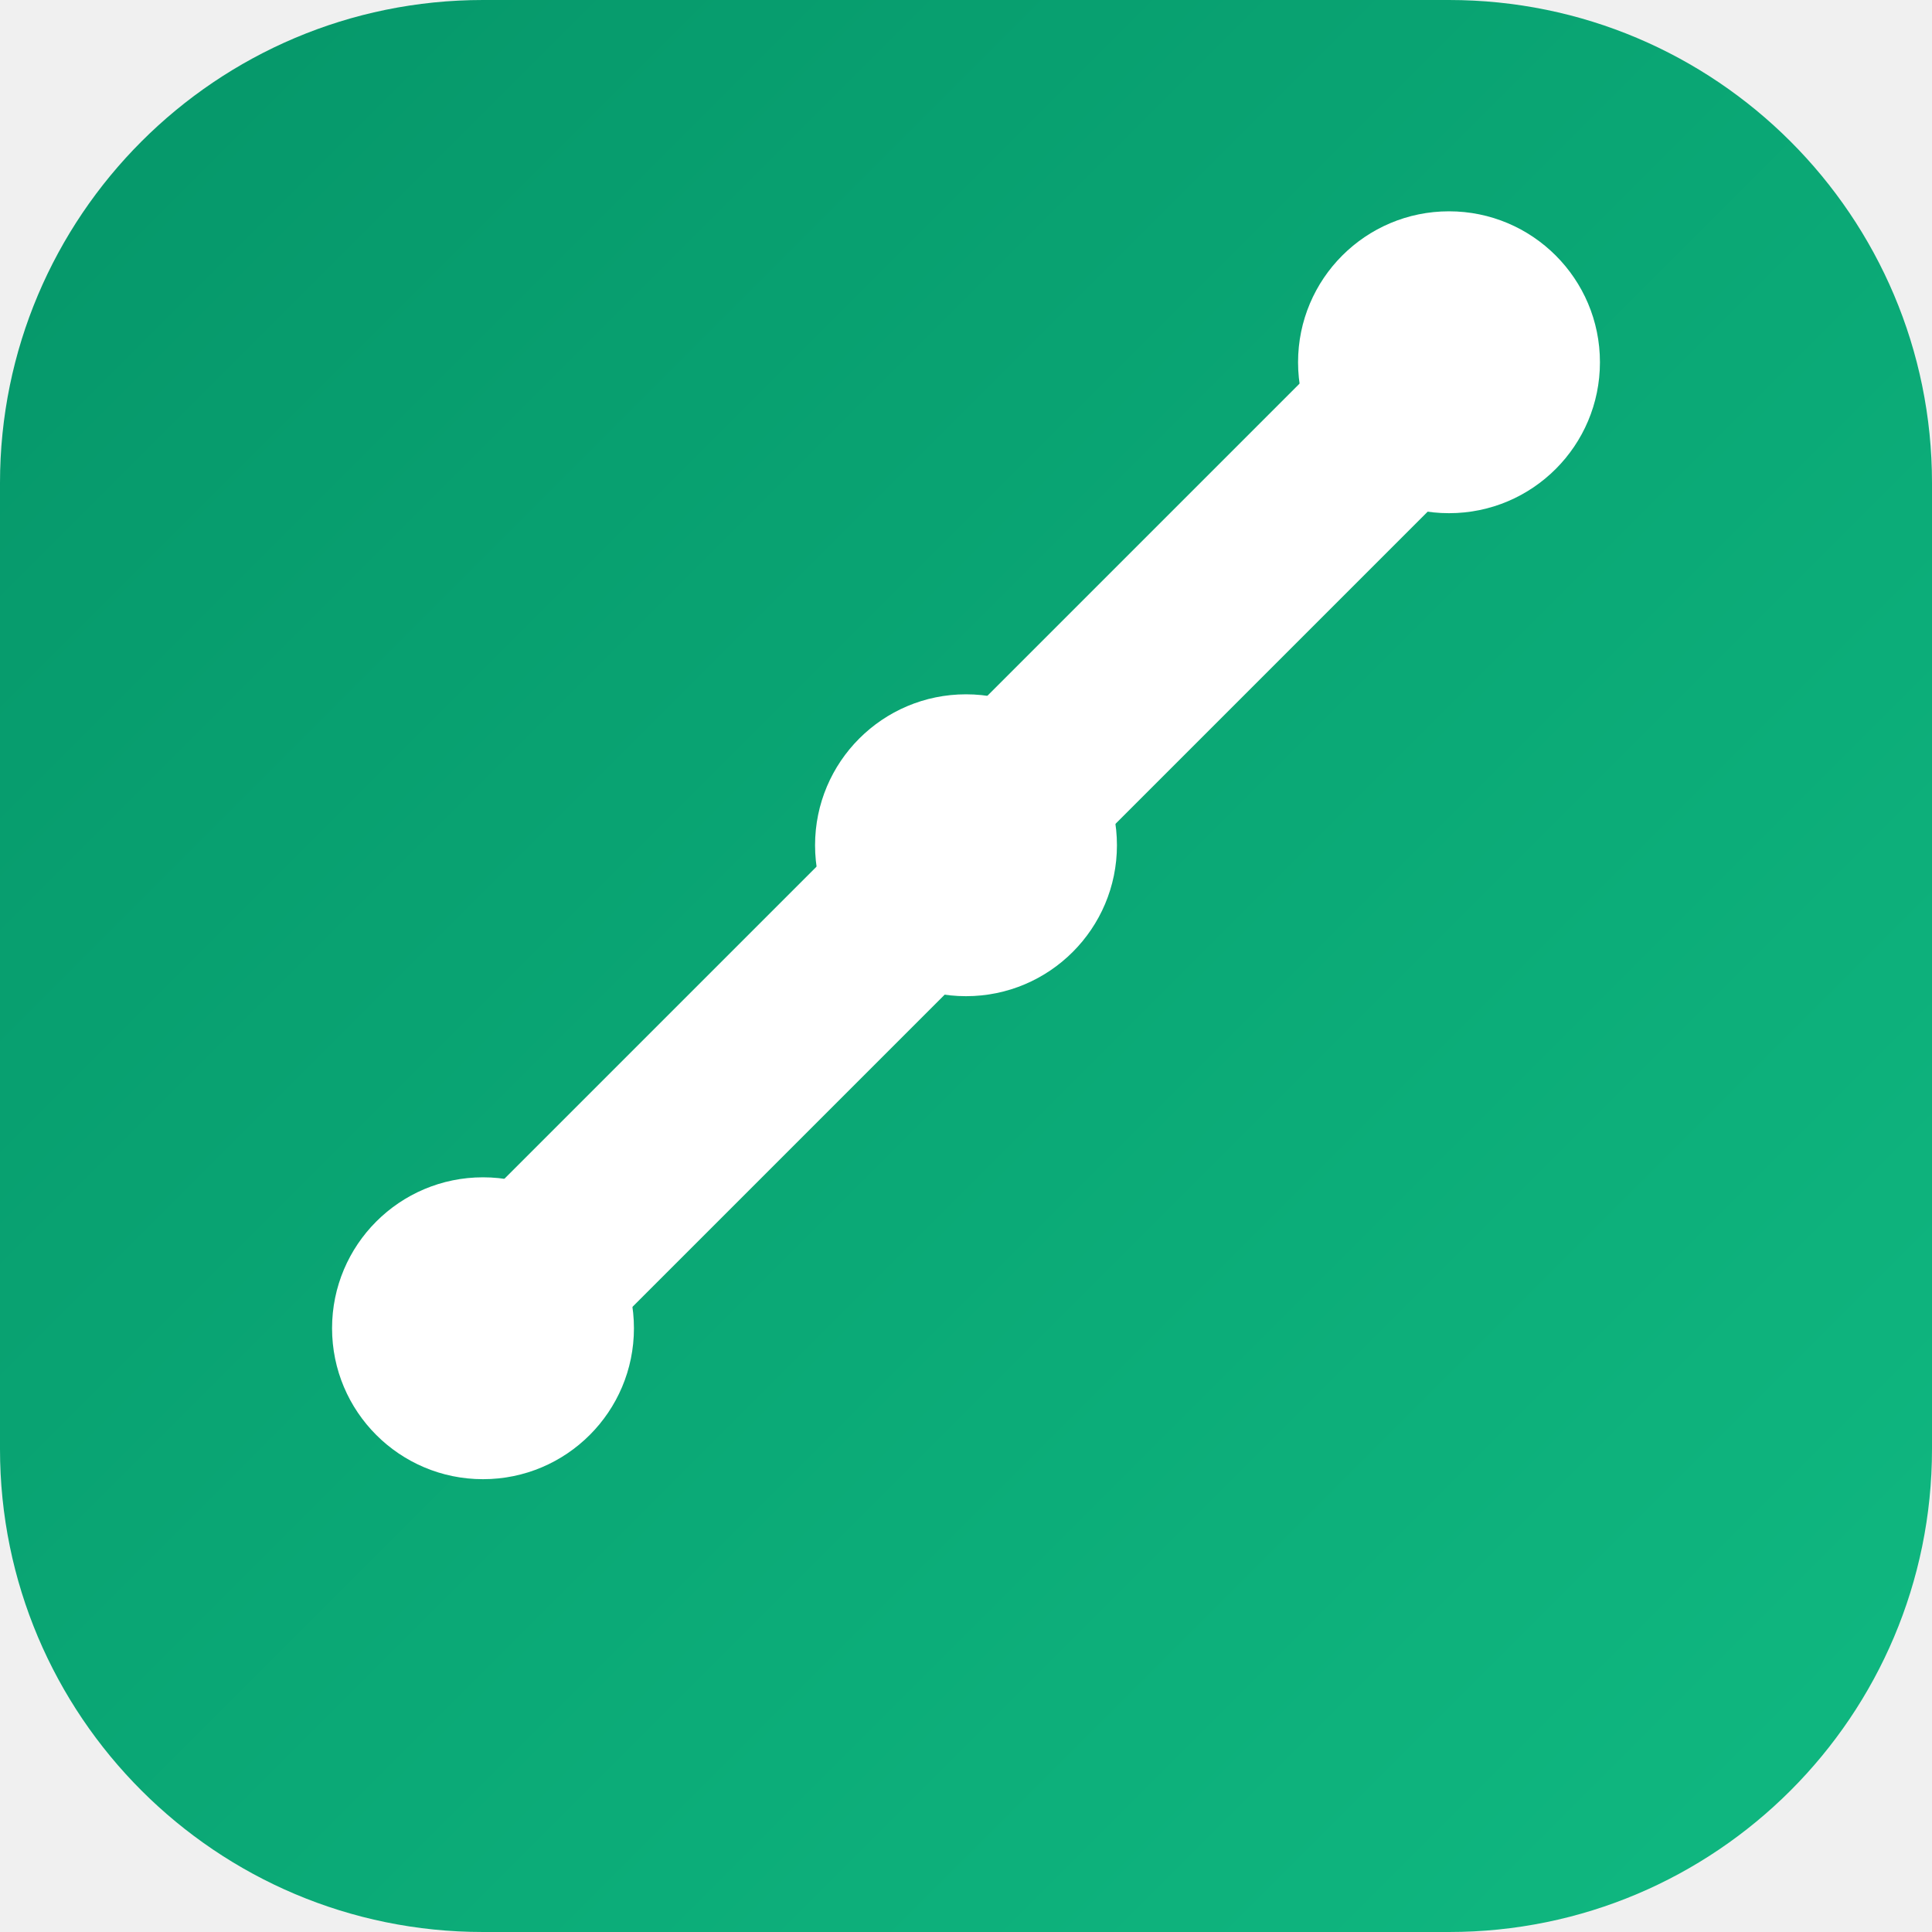
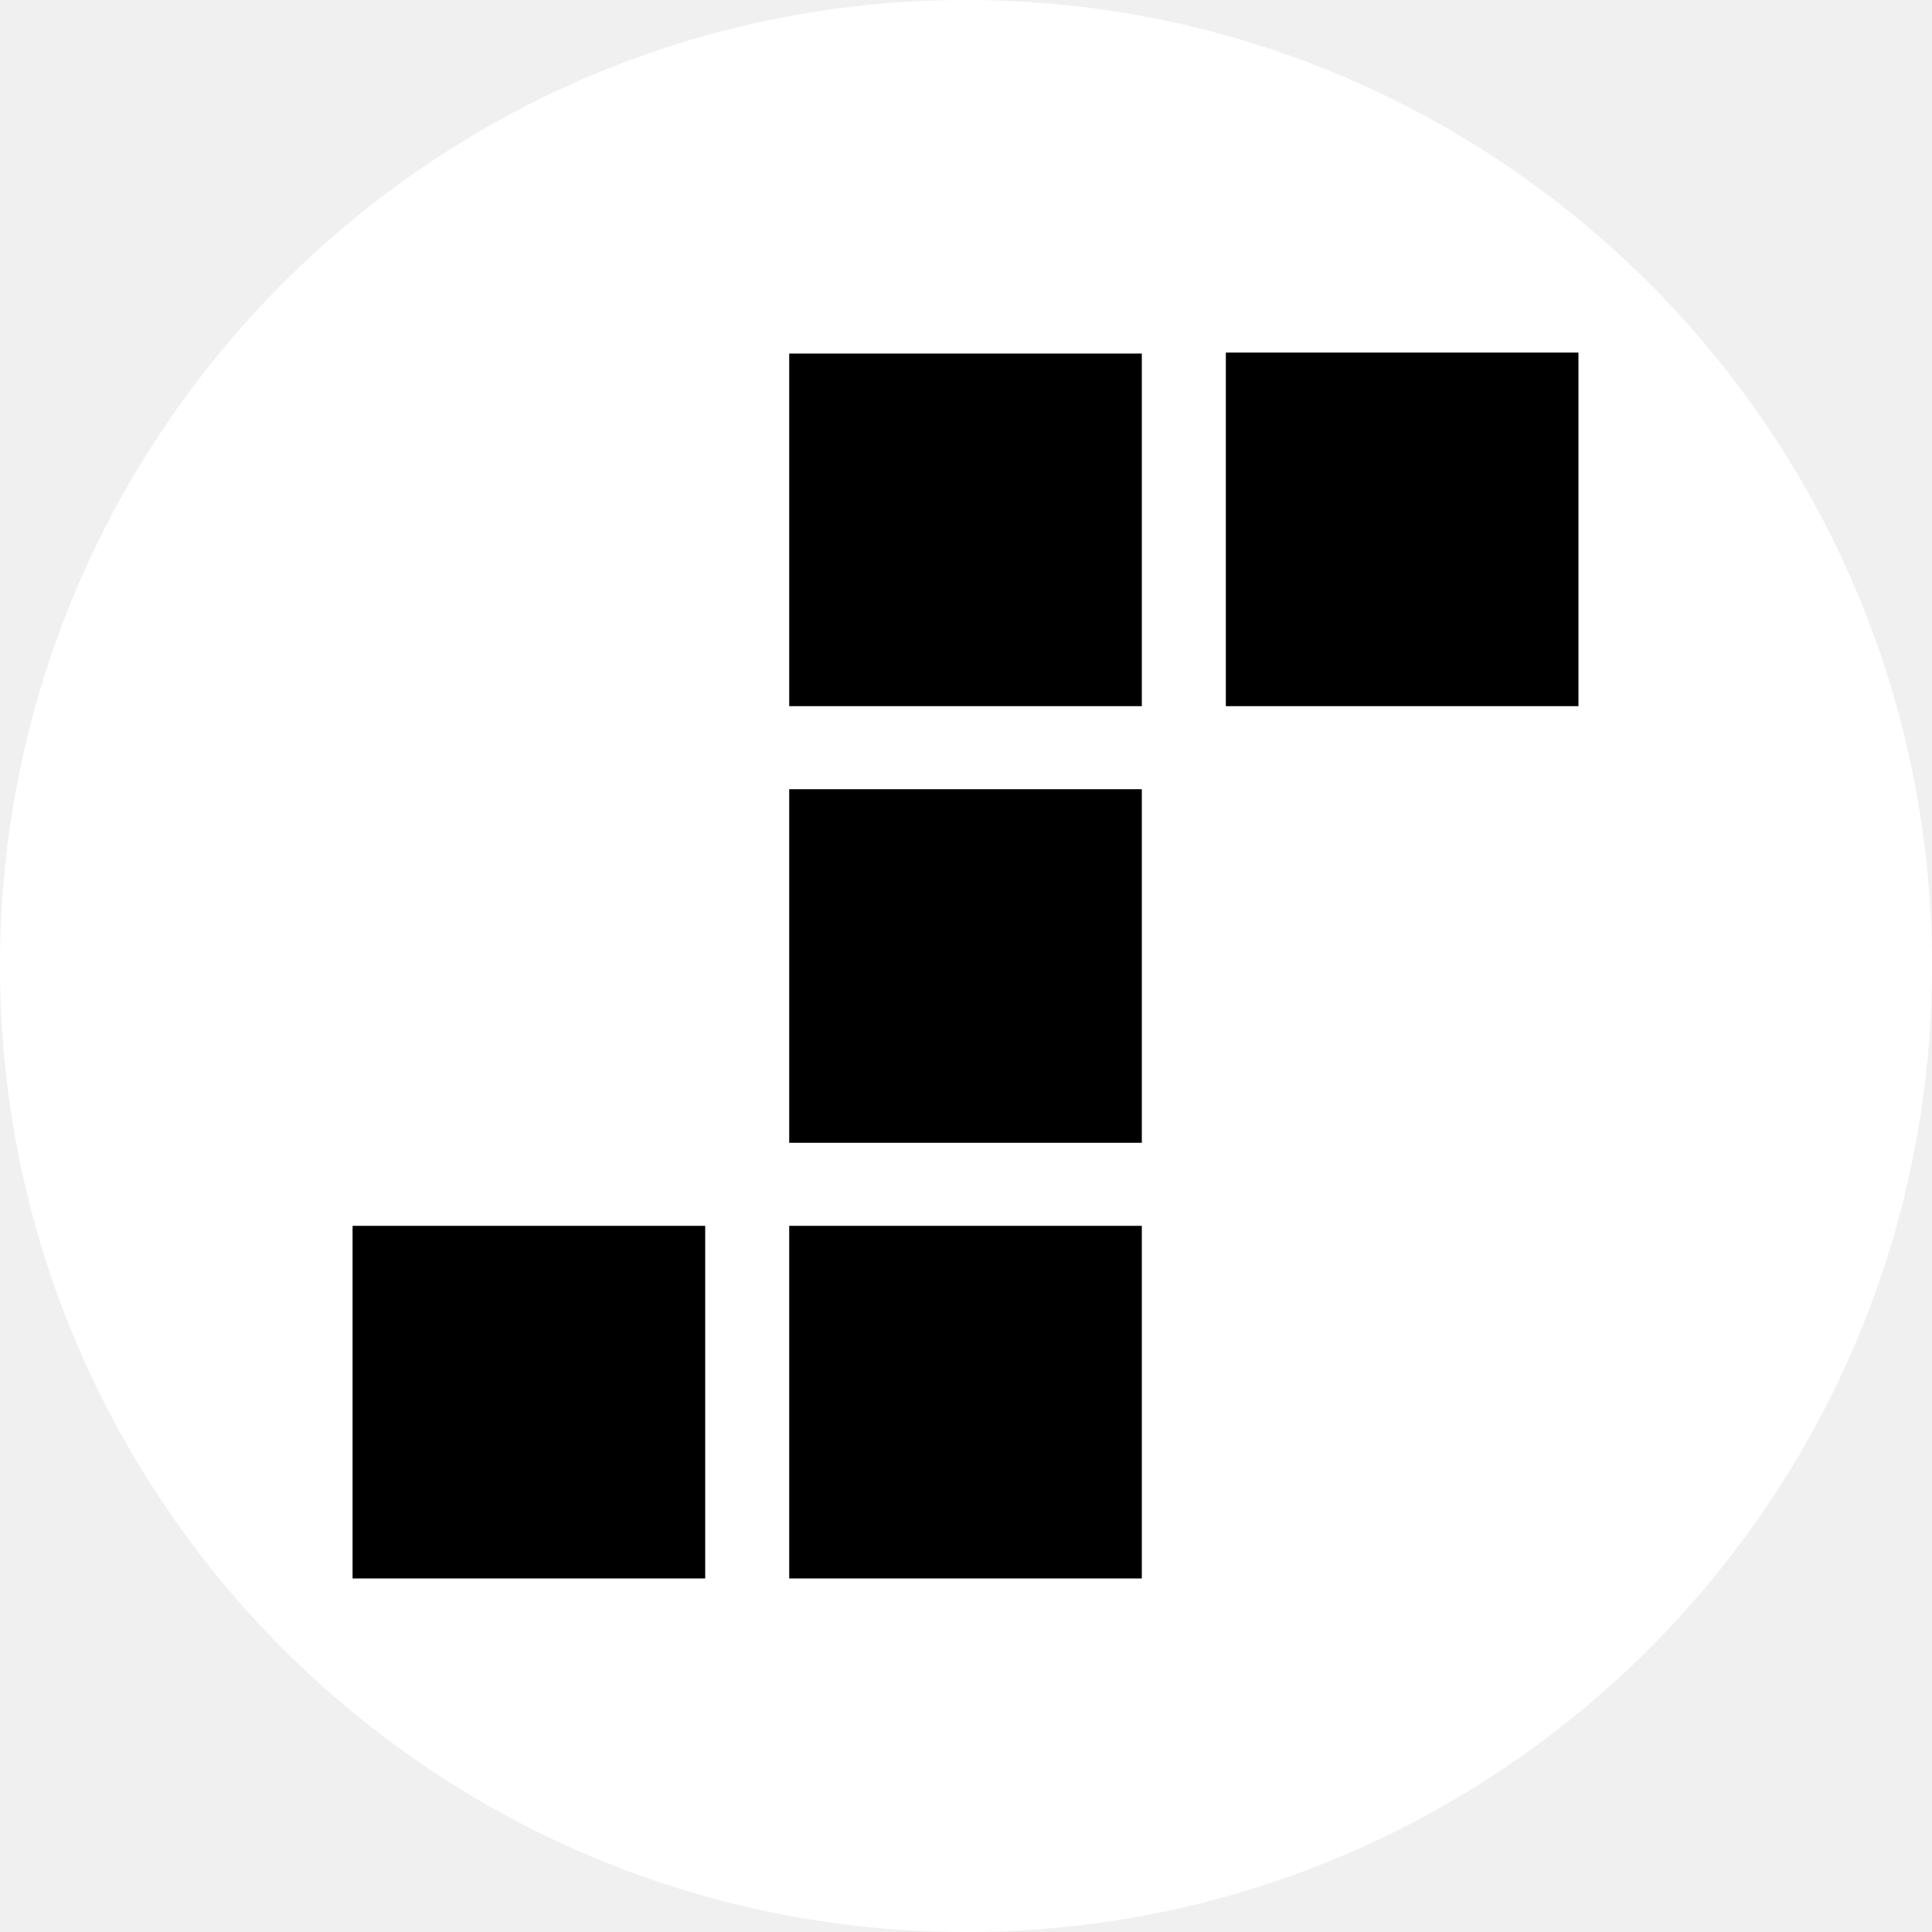
- <svg xmlns="http://www.w3.org/2000/svg" viewBox="0 0 32 32" fill="none">
+ <svg xmlns="http://www.w3.org/2000/svg" id="_图层_1" data-name="图层 1" viewBox="0 0 20 20">
  <defs>
-     <linearGradient id="stepfunGrad" x1="0%" y1="0%" x2="100%" y2="100%">
-       <stop offset="0%" style="stop-color:#059669" />
-       <stop offset="100%" style="stop-color:#10b981" />
-     </linearGradient>
+     <style>
+       .cls-1 {
+         fill: #fff;
+       }
+     </style>
  </defs>
-   <rect width="32" height="32" rx="8" fill="url(#stepfunGrad)" />
-   <path d="M8 22L12 18L16 14L20 10L24 6" stroke="white" stroke-width="3" stroke-linecap="round" stroke-linejoin="round" />
-   <circle cx="8" cy="22" r="2.5" fill="white" />
-   <circle cx="16" cy="14" r="2.5" fill="white" />
-   <circle cx="24" cy="6" r="2.5" fill="white" />
+   <path class="cls-1" d="M10,0C4.48,0,0,4.48,0,10s4.48,10,10,10,10-4.48,10-10S15.52,0,10,0ZM7.3,16.34h-3.65v-3.65h3.65v3.65ZM11.82,16.34h-3.65v-3.65h3.65v3.65ZM11.82,11.83h-3.65v-3.66h3.65v3.66ZM11.82,7.31h-3.65v-3.65h3.65v3.65ZM16.34,7.31h-3.65v-3.66h3.65v3.66Z" />
+   <rect x="3.65" y="12.69" width="3.65" height="3.65" />
+   <rect x="8.17" y="12.69" width="3.65" height="3.65" />
+   <rect x="8.17" y="8.17" width="3.65" height="3.66" />
+   <rect x="8.17" y="3.66" width="3.65" height="3.65" />
+   <rect x="12.69" y="3.65" width="3.65" height="3.66" />
</svg>
